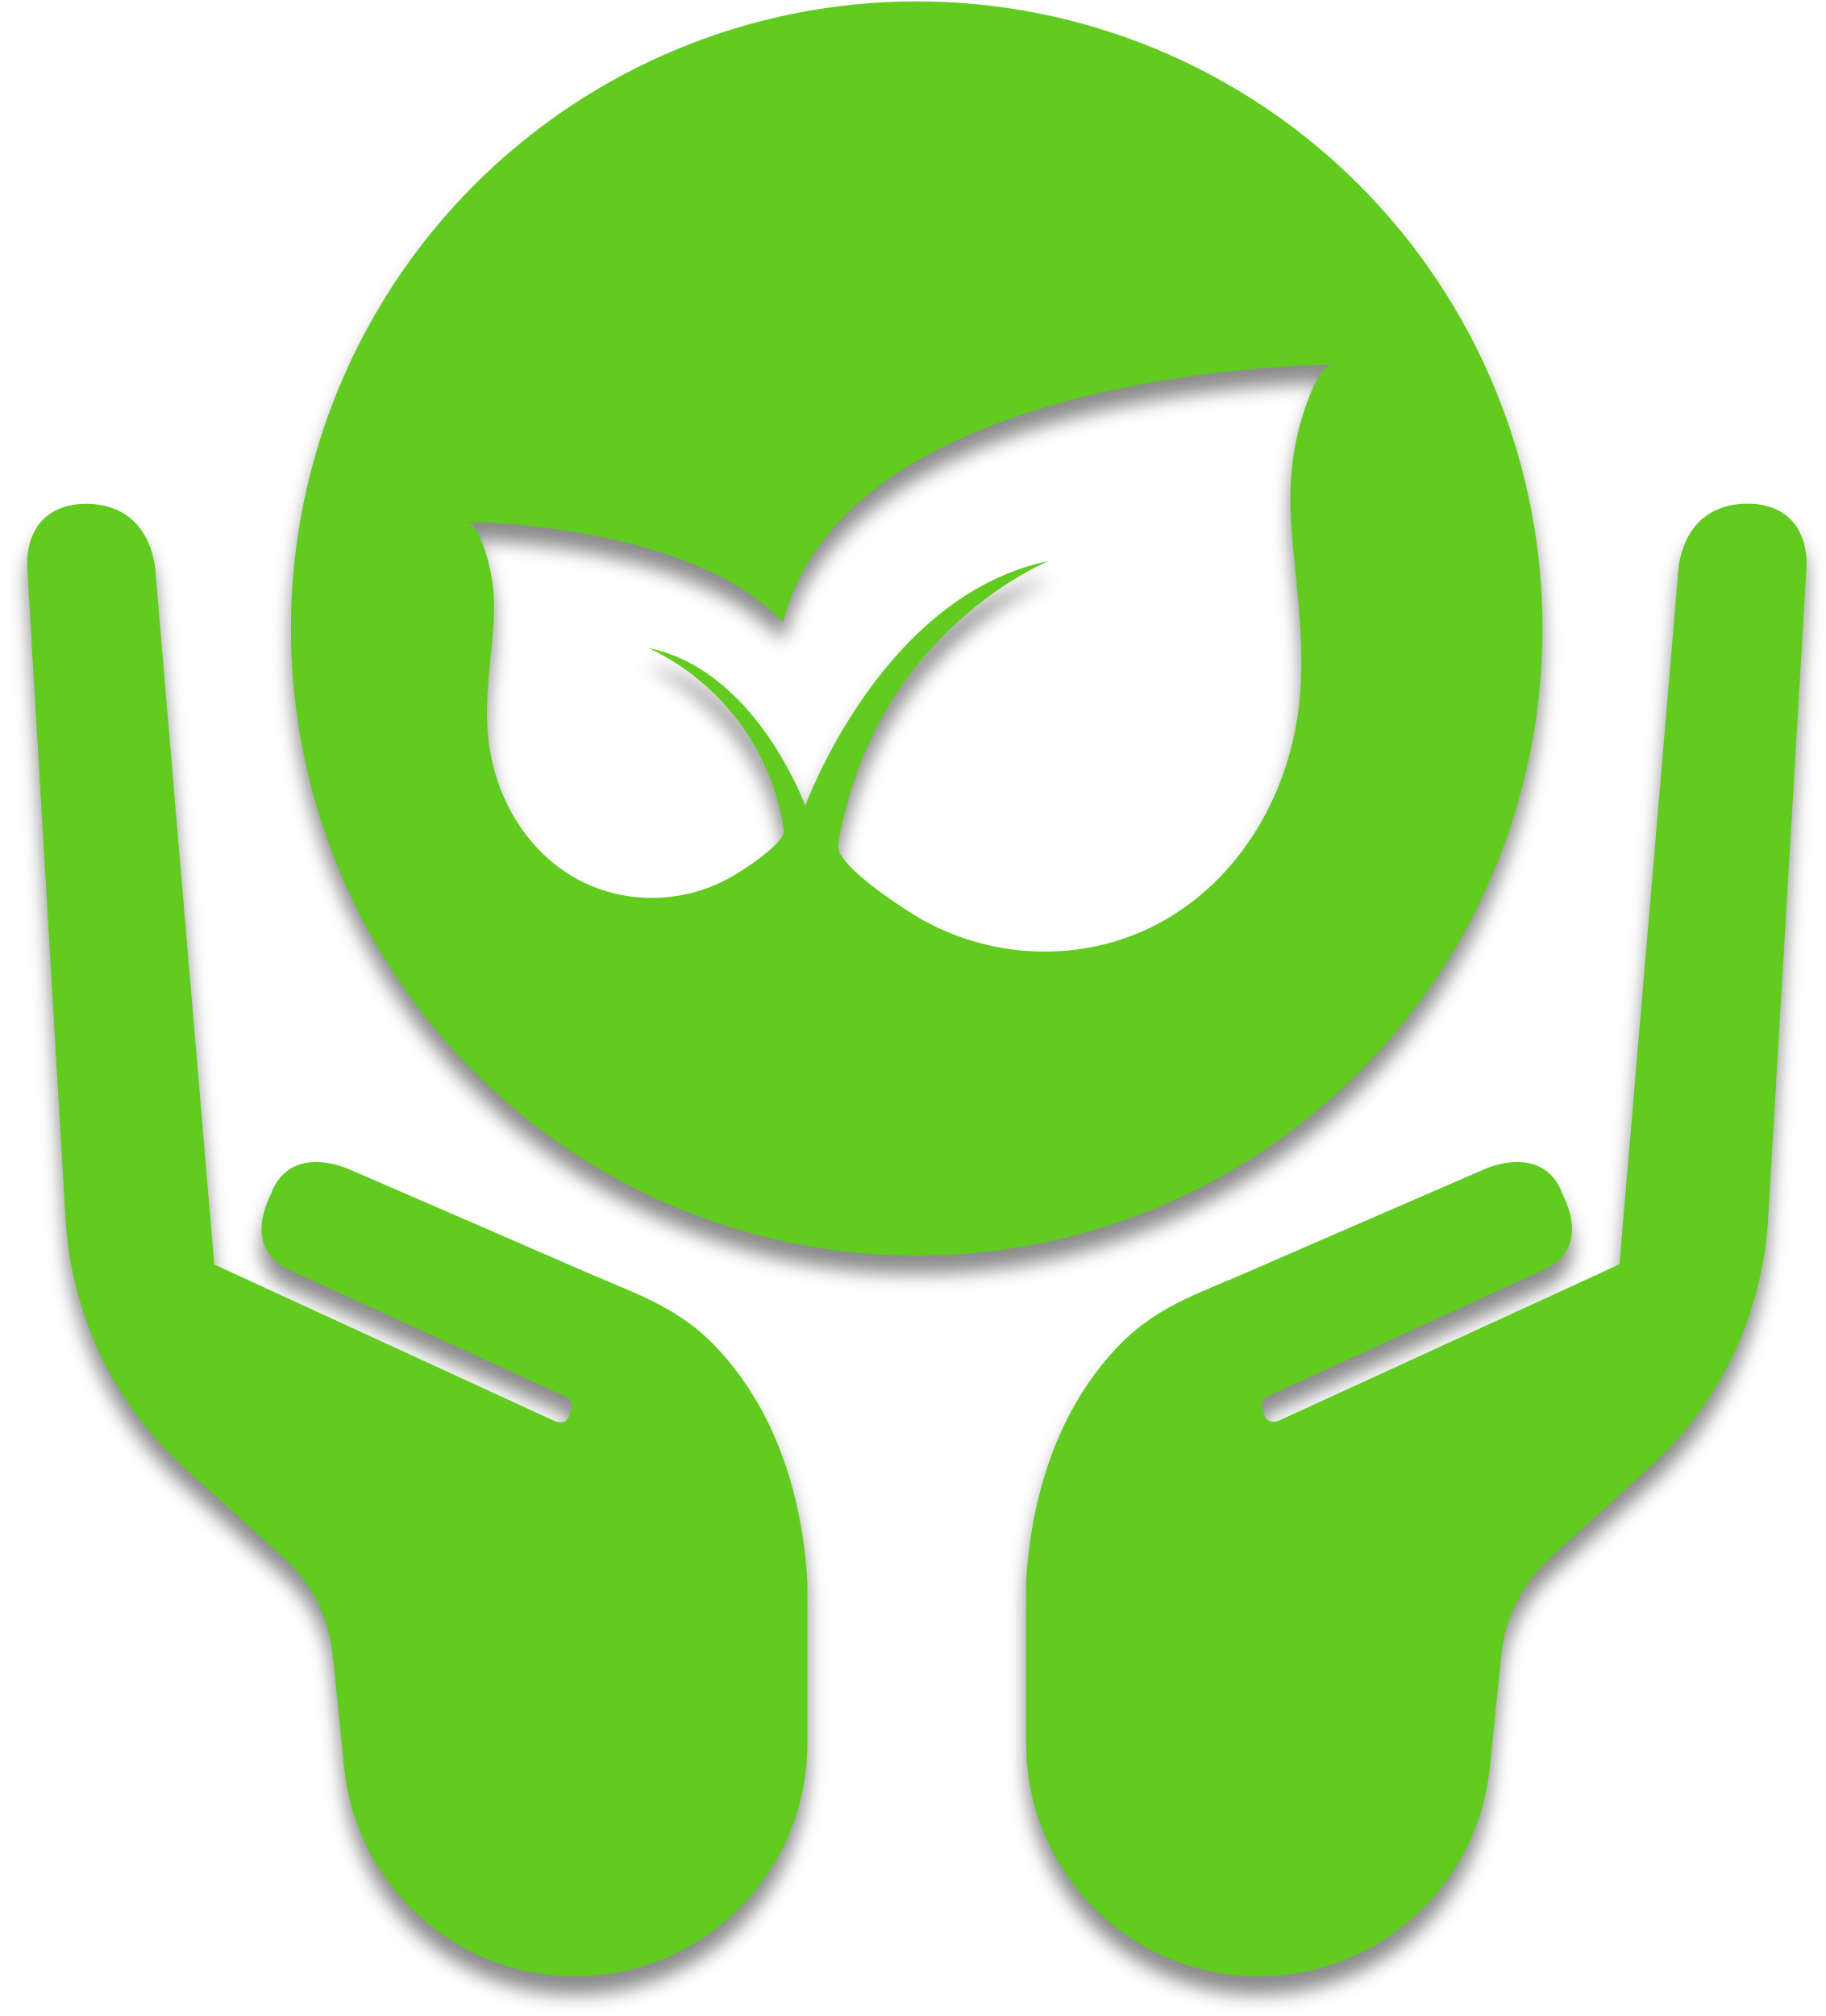
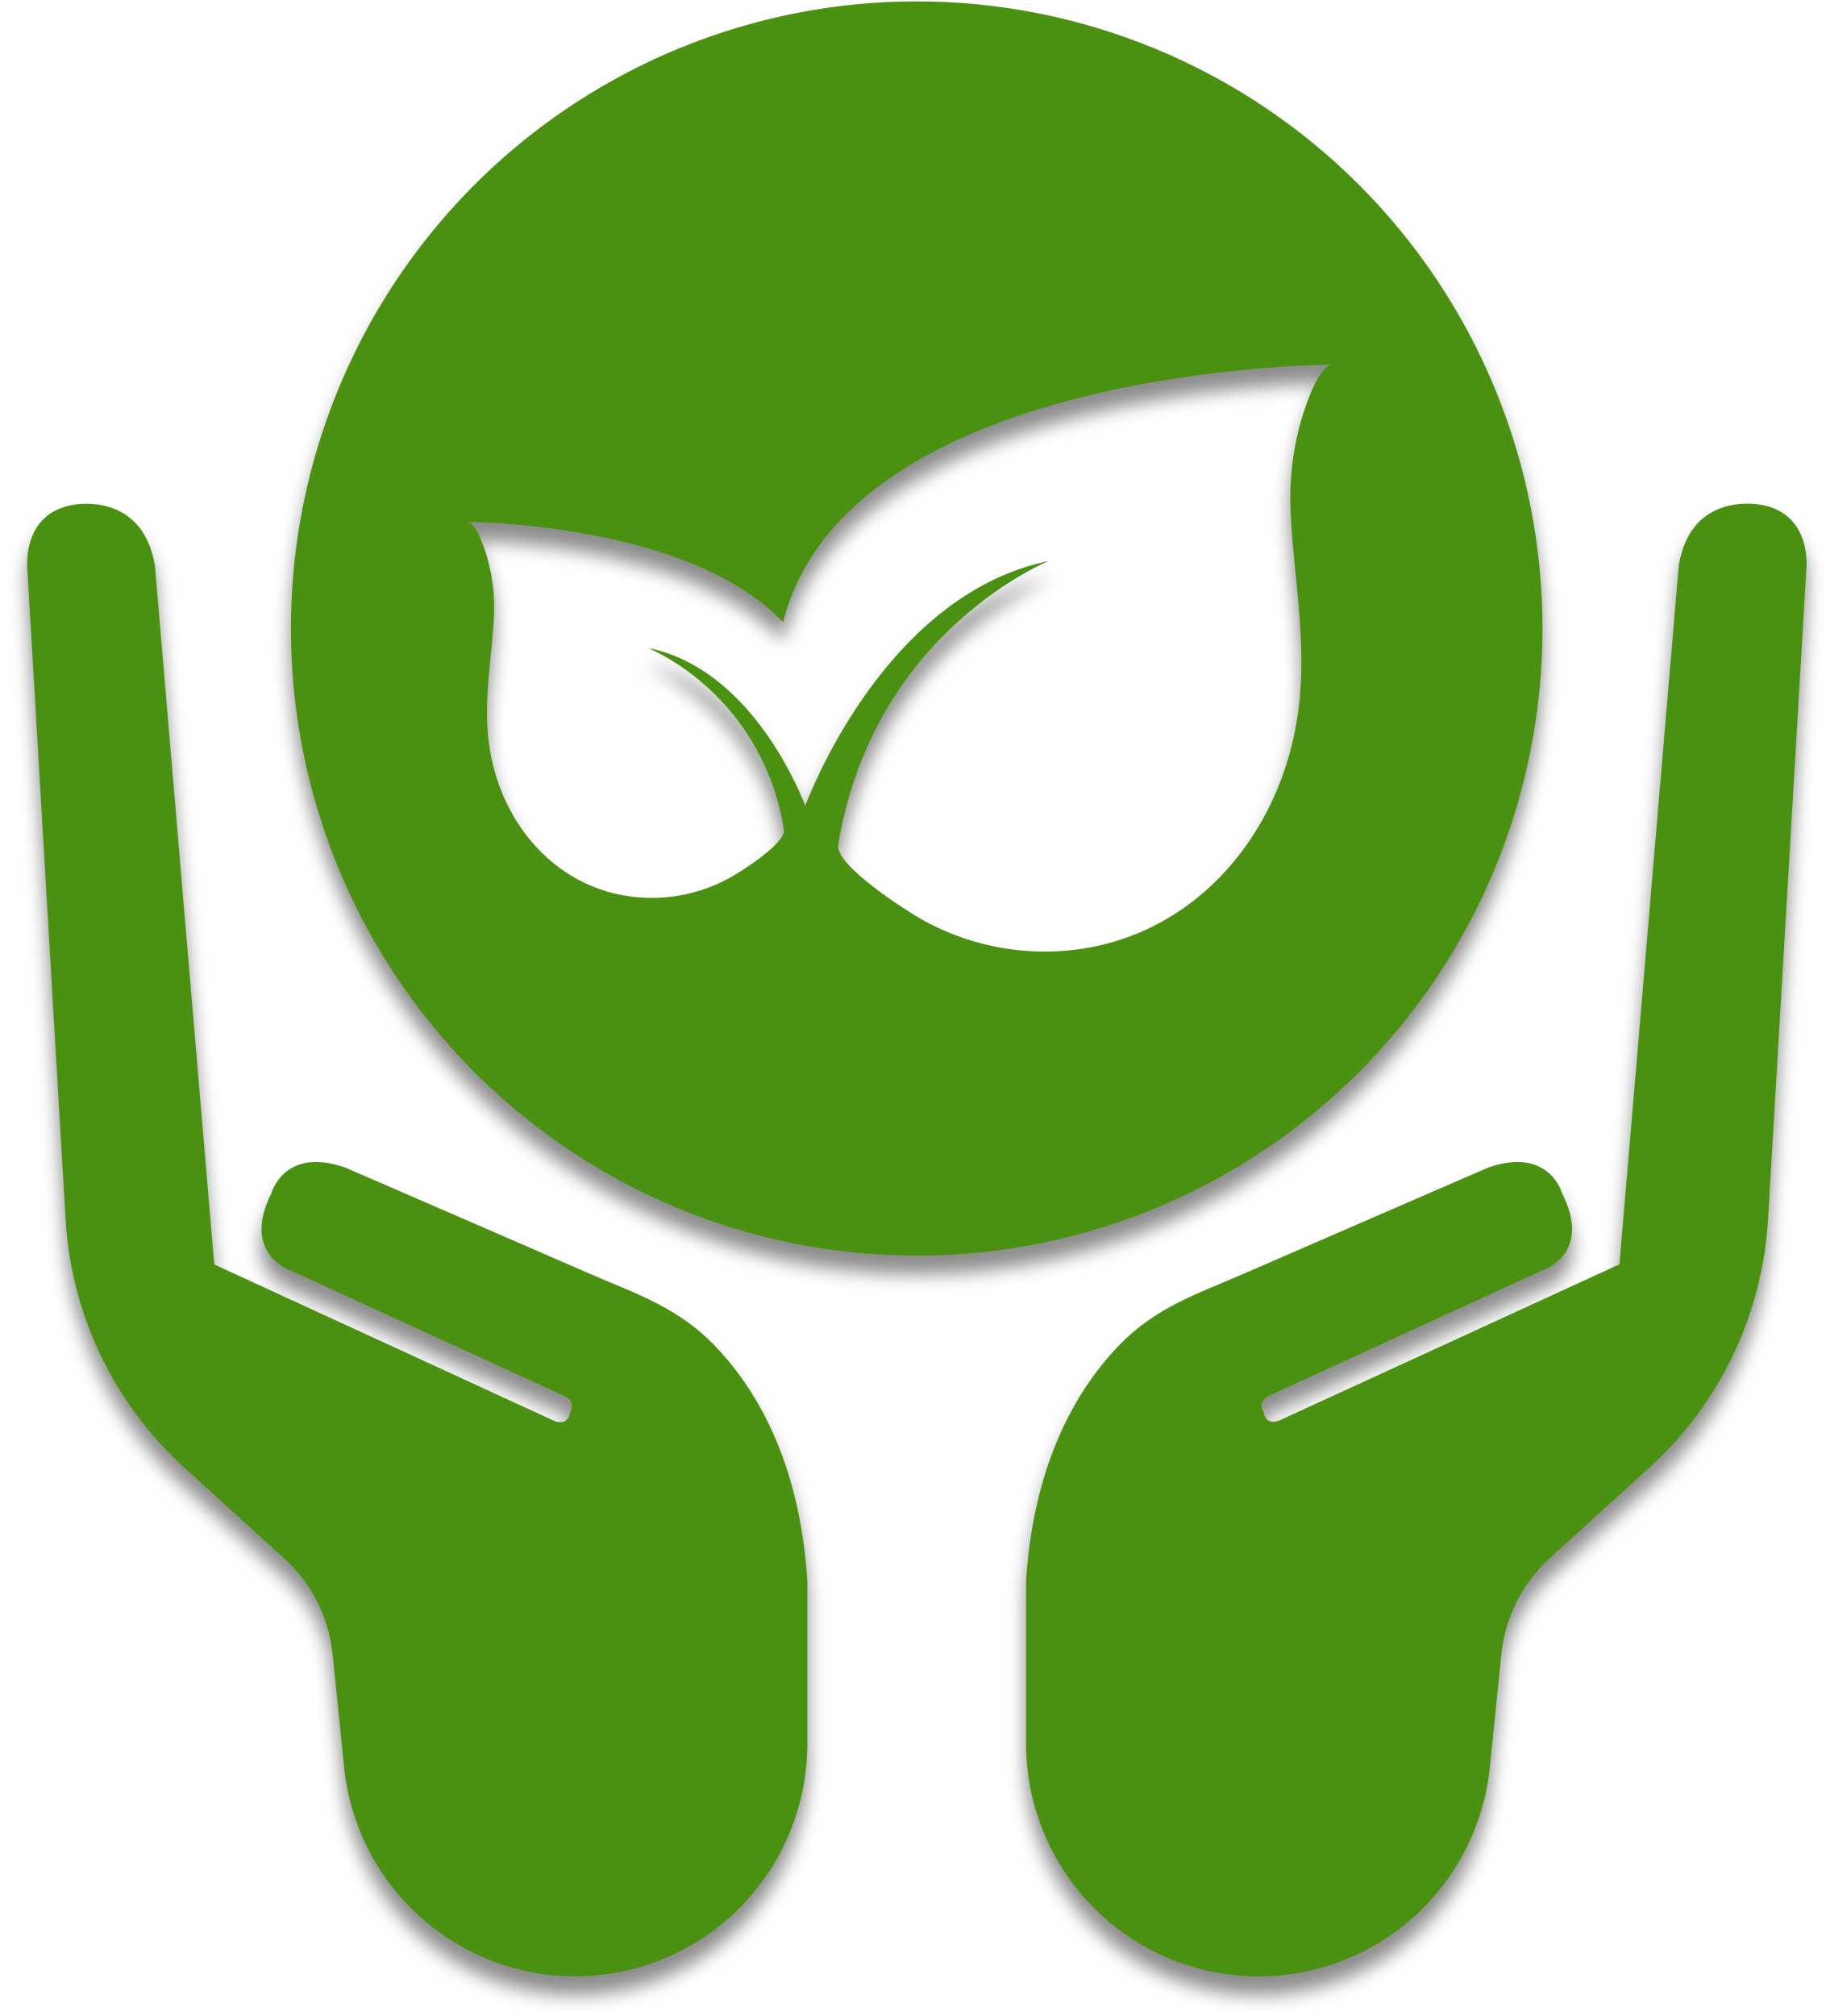
<svg xmlns="http://www.w3.org/2000/svg" width="202" height="223" viewBox="0 0 202 223" fill="none">
  <g filter="url(#filter0_d)">
-     <path d="M63.63 218.618C70.442 218.616 76.975 215.905 81.793 211.081C86.611 206.256 89.321 199.713 89.326 192.888V174.889C88.743 165.403 85.846 155.961 79.184 148.956C75.09 144.652 70.531 143.174 65.217 140.88L53.143 135.63L38.18 129.143C31.384 126.781 30.006 132.045 30.006 132.045C26.795 138.457 31.84 140.392 31.84 140.392L61.953 154.199C64.027 154.948 63.076 156.193 63.076 156.193C62.822 158.091 61.01 157.026 61.01 157.026L23.704 139.867L17.139 62.541C15.725 54.239 8.045 55.851 8.045 55.851C2.169 56.886 3.045 63.261 3.045 63.261L7.259 134.88C7.878 145.392 12.583 155.243 20.366 162.32L31.444 172.377C34.481 175.14 36.393 178.93 36.81 183.019L38.075 195.468C38.72 201.811 41.69 207.689 46.41 211.965C51.13 216.242 57.266 218.612 63.63 218.618Z" fill="#61CC1F" />
-     <path d="M139.23 218.618C132.419 218.614 125.887 215.903 121.07 211.079C116.252 206.254 113.542 199.712 113.534 192.888V174.889C114.125 165.403 117.022 155.961 123.684 148.956C127.778 144.652 132.336 143.174 137.651 140.879L149.725 135.63L164.68 129.143C171.469 126.781 172.854 132.045 172.854 132.045C176.095 138.442 171.05 140.339 171.05 140.339L140.929 154.146C138.864 154.896 139.807 156.141 139.807 156.141C140.069 158.038 141.88 156.973 141.88 156.973L179.186 139.852L185.751 62.526C187.128 54.224 194.845 55.836 194.845 55.836C200.714 56.871 199.845 63.246 199.845 63.246L195.624 134.865C195.011 145.377 190.308 155.229 182.525 162.305L171.476 172.362C168.439 175.125 166.527 178.915 166.11 183.004L164.845 195.453C164.202 201.809 161.226 207.699 156.492 211.98C151.759 216.261 145.607 218.627 139.23 218.618Z" fill="#61CC1F" />
-     <path d="M101.43 0.153C87.736 0.153 74.35 4.222 62.964 11.844C51.578 19.466 42.703 30.3 37.463 42.976C32.222 55.652 30.851 69.6 33.523 83.056C36.194 96.512 42.788 108.873 52.471 118.574C62.155 128.276 74.492 134.883 87.922 137.559C101.353 140.236 115.275 138.862 127.926 133.612C140.578 128.361 151.391 119.47 158.999 108.062C166.607 96.654 170.668 83.243 170.668 69.523C170.669 60.413 168.879 51.392 165.4 42.975C161.921 34.558 156.821 26.91 150.391 20.469C143.961 14.027 136.328 8.917 127.928 5.432C119.527 1.946 110.523 0.152 101.43 0.153ZM143.721 47.399C142.999 50.286 142.681 53.259 142.778 56.234C143.108 63.733 144.65 70.858 143.677 78.462C141.79 93.191 130.705 105.46 115.158 105.257C110.55 105.183 106.032 103.967 102.007 101.718C100.36 100.788 92.373 95.718 92.74 93.468C96.595 69.845 116.064 62.046 116.064 62.046C99.185 65.533 90.711 84.986 89.072 89.164V89.059C88.017 86.381 82.59 73.91 71.766 71.682C75.721 73.548 79.155 76.362 81.766 79.874C84.377 83.386 86.085 87.488 86.737 91.818C86.969 93.266 81.849 96.513 80.793 97.068C78.214 98.507 75.317 99.28 72.365 99.318C62.402 99.445 55.291 91.586 54.086 82.144C53.458 77.269 54.453 72.725 54.663 67.895C54.726 65.989 54.522 64.083 54.056 62.233C53.862 61.438 52.799 57.733 51.654 57.733C51.654 57.733 76.25 57.779 86.639 68.833C93.878 40.372 147.516 40.335 147.516 40.335C145.698 40.32 144.036 46.162 143.721 47.399Z" fill="#61CC1F" />
+     <path d="M63.63 218.618C70.442 218.616 76.975 215.905 81.793 211.081C86.611 206.256 89.321 199.713 89.326 192.888V174.889C88.743 165.403 85.846 155.961 79.184 148.956C75.09 144.652 70.531 143.174 65.217 140.88L53.143 135.63L38.18 129.143C31.384 126.781 30.006 132.045 30.006 132.045C26.795 138.457 31.84 140.392 31.84 140.392L61.953 154.199C64.027 154.948 63.076 156.193 63.076 156.193C62.822 158.091 61.01 157.026 61.01 157.026L23.704 139.867L17.139 62.541C15.725 54.239 8.045 55.851 8.045 55.851C2.169 56.886 3.045 63.261 3.045 63.261L7.259 134.88C7.878 145.392 12.583 155.243 20.366 162.32L31.444 172.377C34.481 175.14 36.393 178.93 36.81 183.019L38.075 195.468C38.72 201.811 41.69 207.689 46.41 211.965C51.13 216.242 57.266 218.612 63.63 218.618Z" fill="#4B9111" />
+     <path d="M139.23 218.618C132.419 218.614 125.887 215.903 121.07 211.079C116.252 206.254 113.542 199.712 113.534 192.888V174.889C114.125 165.403 117.022 155.961 123.684 148.956C127.778 144.652 132.336 143.174 137.651 140.879L149.725 135.63L164.68 129.143C171.469 126.781 172.854 132.045 172.854 132.045C176.095 138.442 171.05 140.339 171.05 140.339L140.929 154.146C138.864 154.896 139.807 156.141 139.807 156.141C140.069 158.038 141.88 156.973 141.88 156.973L179.186 139.852L185.751 62.526C187.128 54.224 194.845 55.836 194.845 55.836C200.714 56.871 199.845 63.246 199.845 63.246L195.624 134.865C195.011 145.377 190.308 155.229 182.525 162.305L171.476 172.362C168.439 175.125 166.527 178.915 166.11 183.004L164.845 195.453C164.202 201.809 161.226 207.699 156.492 211.98C151.759 216.261 145.607 218.627 139.23 218.618Z" fill="#4B9111" />
+     <path d="M101.43 0.153C87.736 0.153 74.35 4.222 62.964 11.844C51.578 19.466 42.703 30.3 37.463 42.976C32.222 55.652 30.851 69.6 33.523 83.056C36.194 96.512 42.788 108.873 52.471 118.574C62.155 128.276 74.492 134.883 87.922 137.559C101.353 140.236 115.275 138.862 127.926 133.612C140.578 128.361 151.391 119.47 158.999 108.062C166.607 96.654 170.668 83.243 170.668 69.523C170.669 60.413 168.879 51.392 165.4 42.975C161.921 34.558 156.821 26.91 150.391 20.469C143.961 14.027 136.328 8.917 127.928 5.432C119.527 1.946 110.523 0.152 101.43 0.153ZM143.721 47.399C142.999 50.286 142.681 53.259 142.778 56.234C143.108 63.733 144.65 70.858 143.677 78.462C141.79 93.191 130.705 105.46 115.158 105.257C110.55 105.183 106.032 103.967 102.007 101.718C100.36 100.788 92.373 95.718 92.74 93.468C96.595 69.845 116.064 62.046 116.064 62.046C99.185 65.533 90.711 84.986 89.072 89.164V89.059C88.017 86.381 82.59 73.91 71.766 71.682C75.721 73.548 79.155 76.362 81.766 79.874C84.377 83.386 86.085 87.488 86.737 91.818C86.969 93.266 81.849 96.513 80.793 97.068C78.214 98.507 75.317 99.28 72.365 99.318C62.402 99.445 55.291 91.586 54.086 82.144C53.458 77.269 54.453 72.725 54.663 67.895C54.726 65.989 54.522 64.083 54.056 62.233C53.862 61.438 52.799 57.733 51.654 57.733C51.654 57.733 76.25 57.779 86.639 68.833C93.878 40.372 147.516 40.335 147.516 40.335C145.698 40.32 144.036 46.162 143.721 47.399Z" fill="#4B9111" />
  </g>
  <defs>
    <filter id="filter0_d" x="0.999" y="0.153" width="200.892" height="222.465" filterUnits="userSpaceOnUse" color-interpolation-filters="sRGB">
      <feFlood flood-opacity="0" result="BackgroundImageFix" />
      <feColorMatrix in="SourceAlpha" type="matrix" values="0 0 0 0 0 0 0 0 0 0 0 0 0 0 0 0 0 0 127 0" />
      <feOffset dy="2" />
      <feGaussianBlur stdDeviation="1" />
      <feColorMatrix type="matrix" values="0 0 0 0 0 0 0 0 0 0 0 0 0 0 0 0 0 0 0.45 0" />
      <feBlend mode="normal" in2="BackgroundImageFix" result="effect1_dropShadow" />
      <feBlend mode="normal" in="SourceGraphic" in2="effect1_dropShadow" result="shape" />
    </filter>
  </defs>
</svg>
